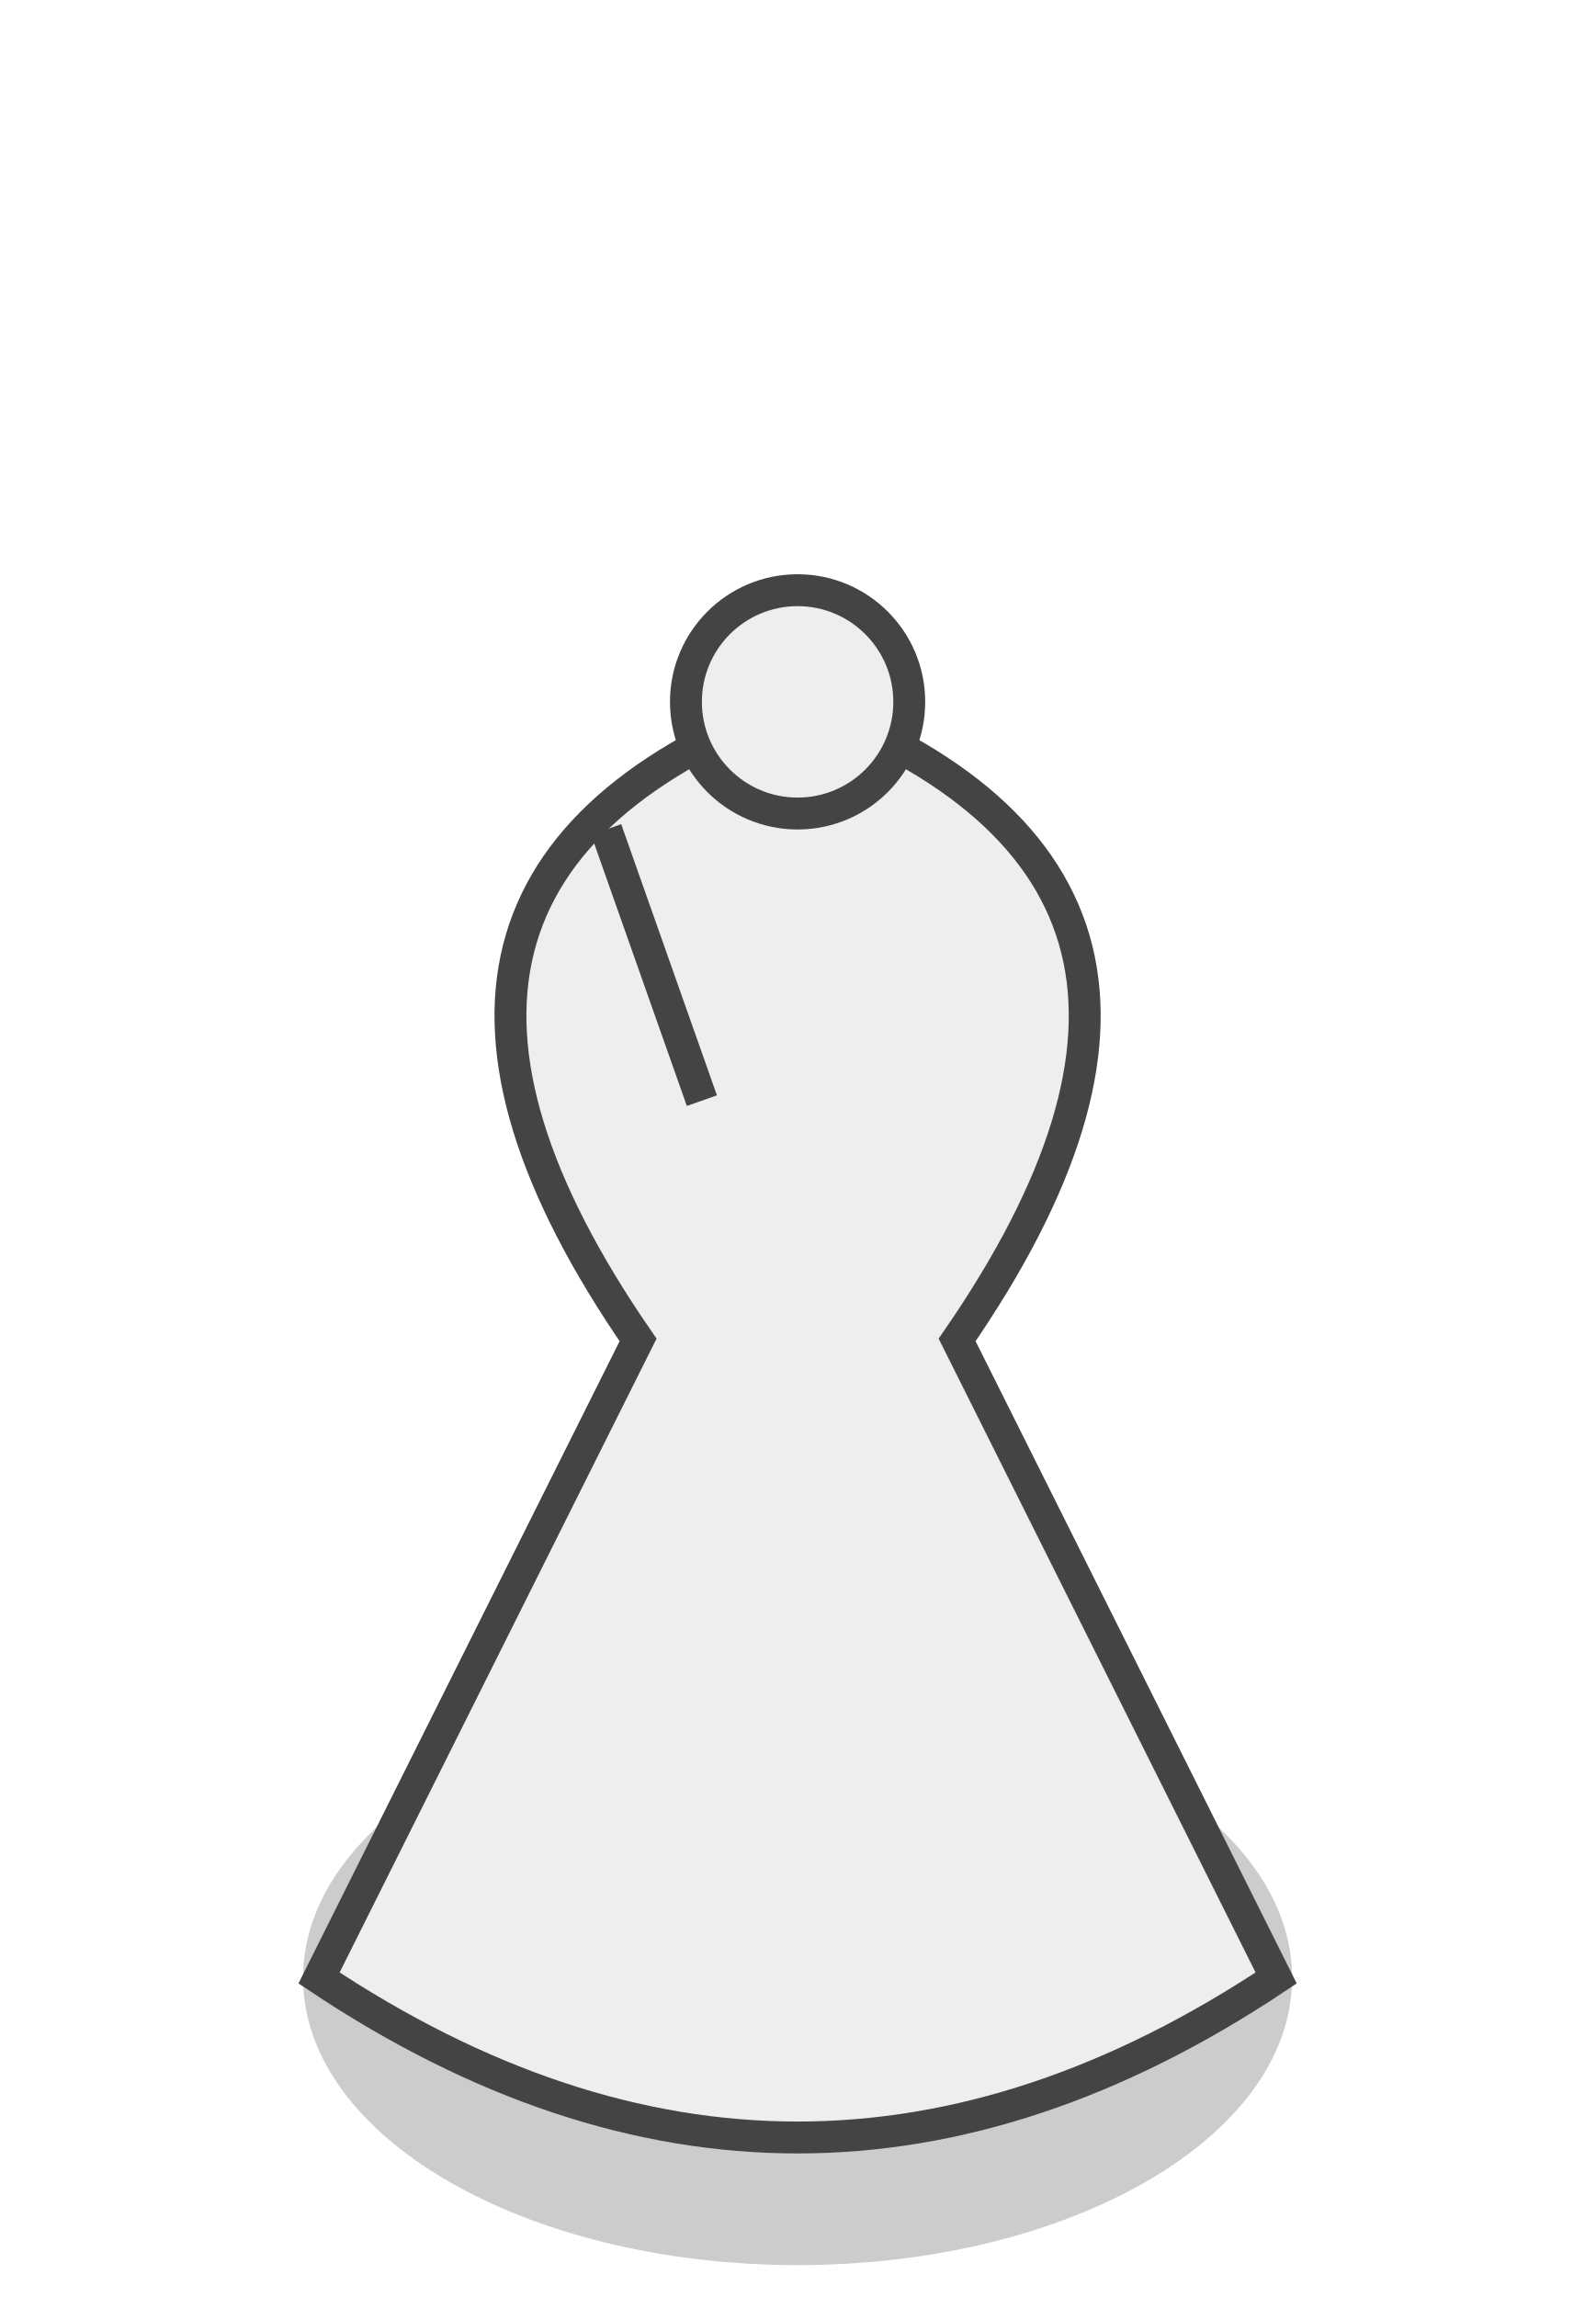
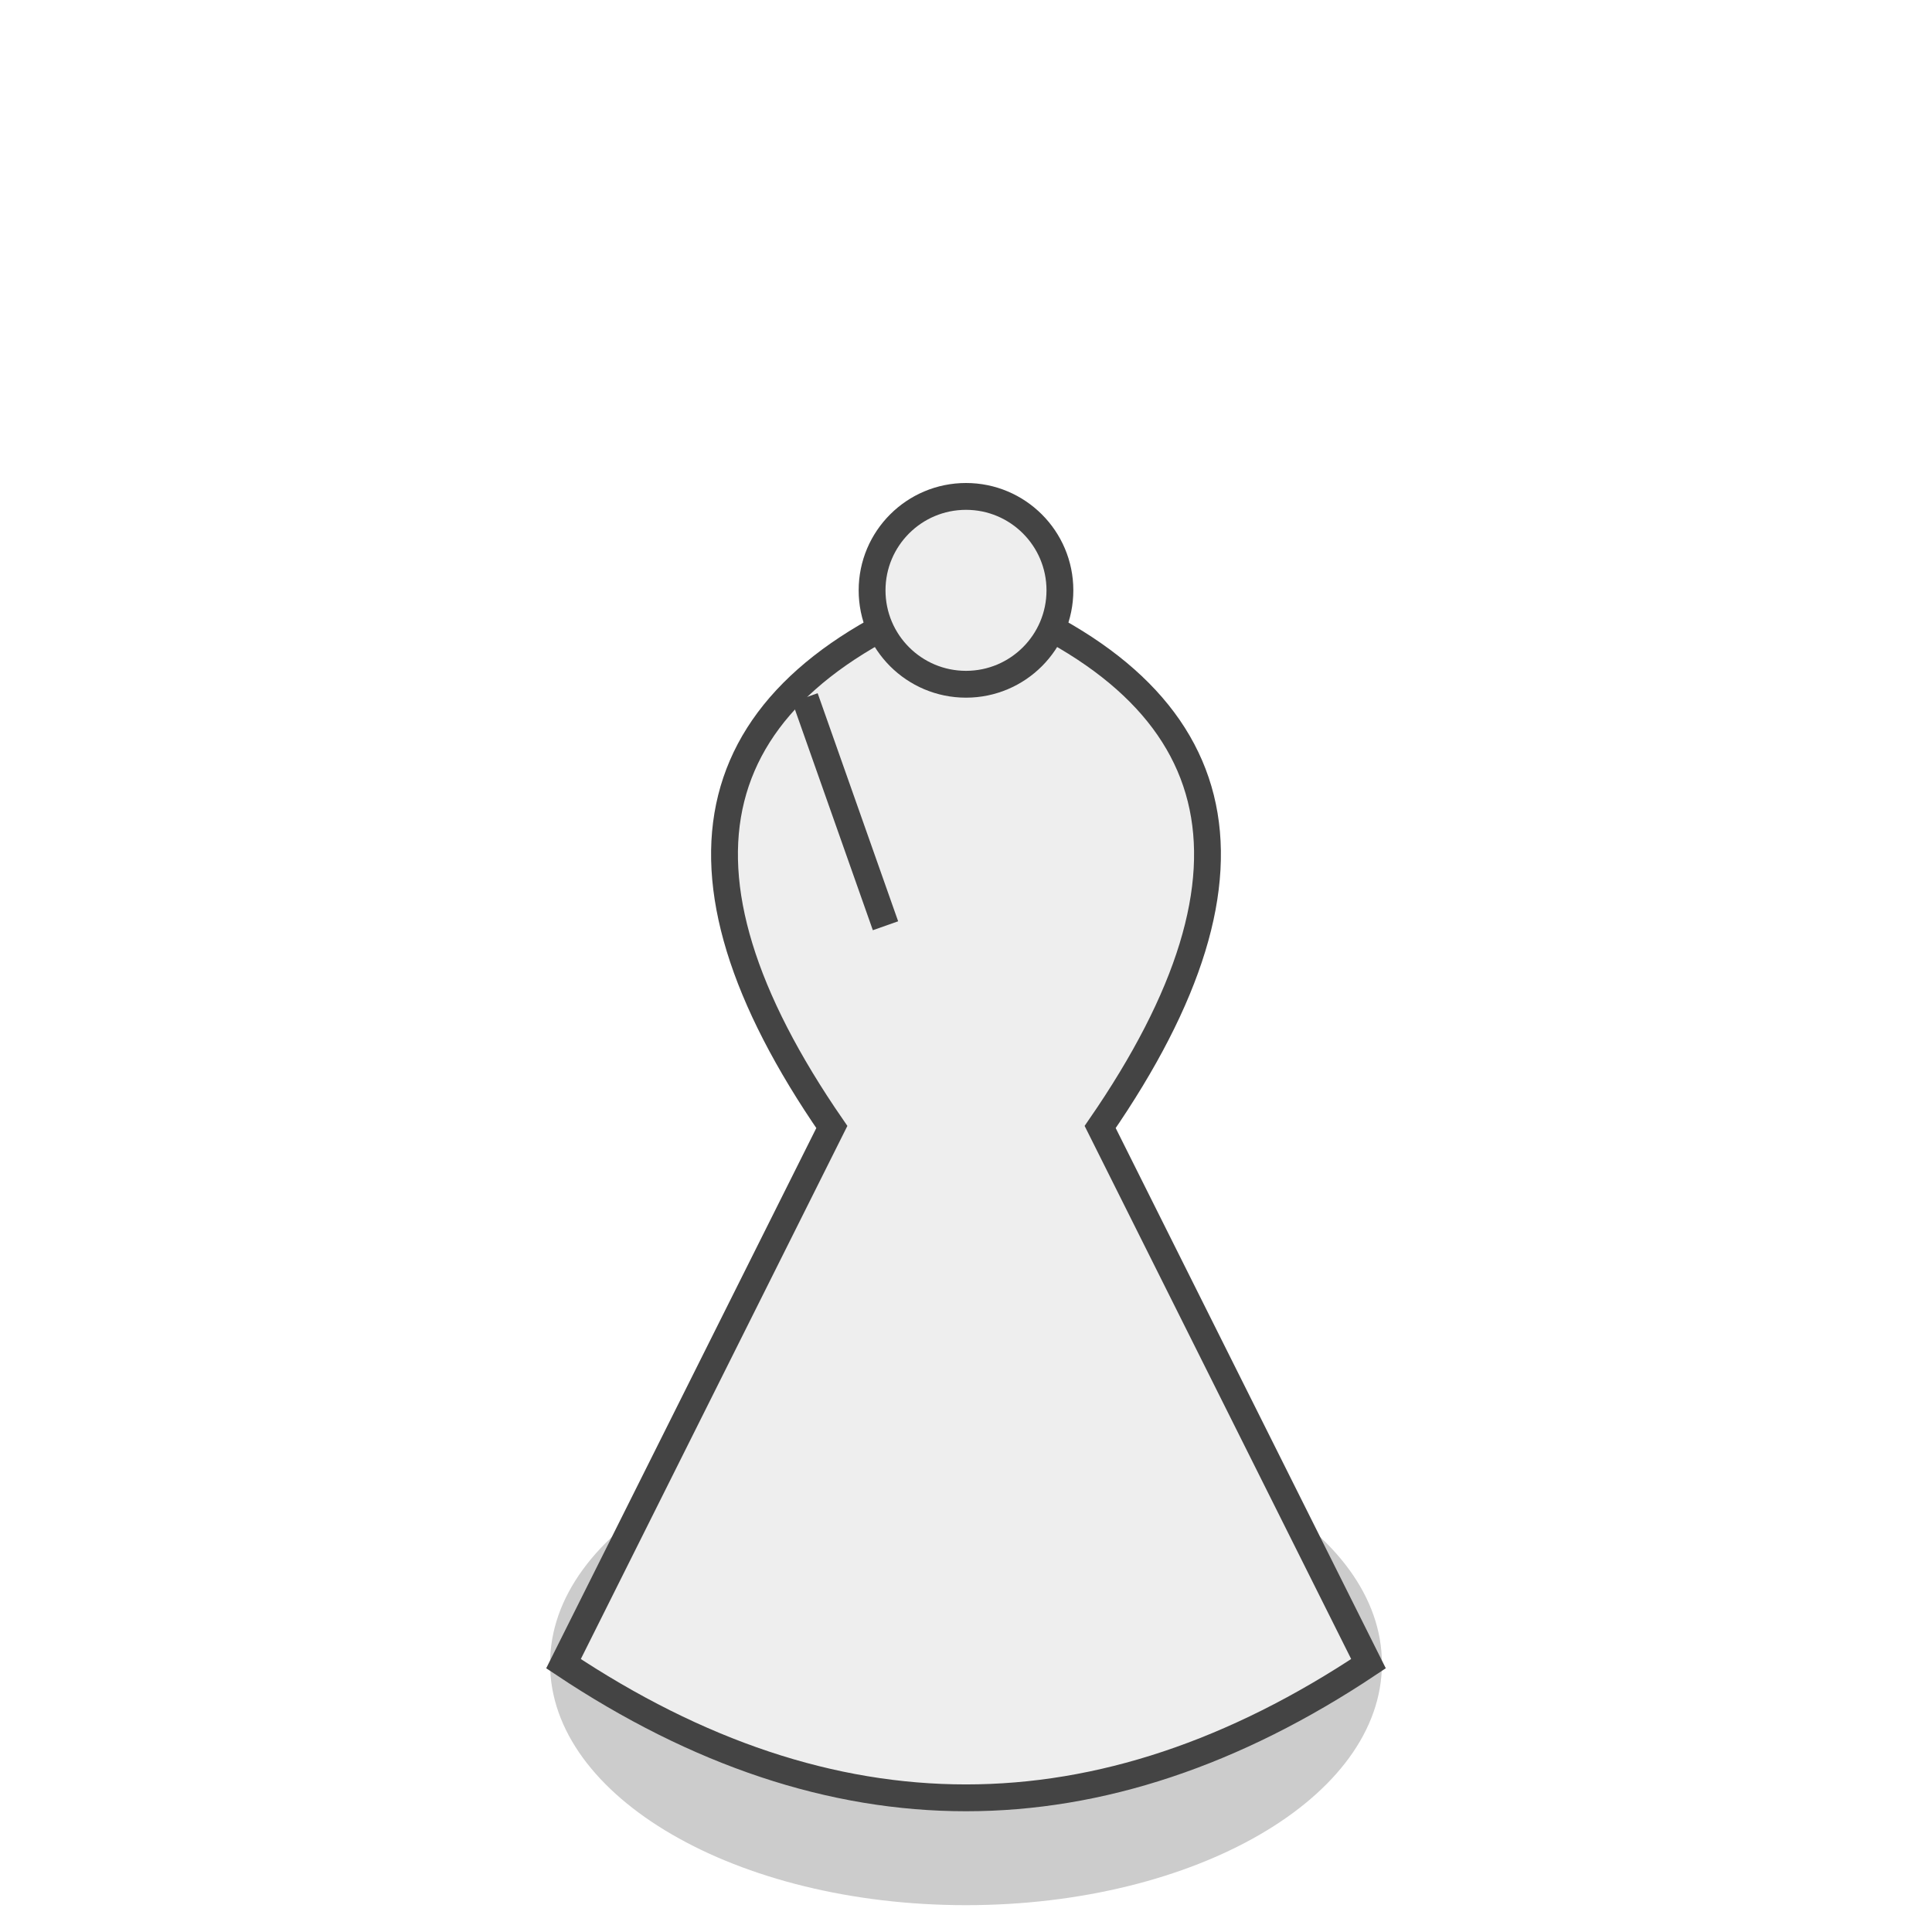
- <svg xmlns="http://www.w3.org/2000/svg" viewBox="-25 -62 50 72" fill="#eee" stroke="#444">
+ <svg xmlns="http://www.w3.org/2000/svg" viewBox="-25 -62 50 72" fill="#eee" stroke="#444" width="70" height="70">
  <ellipse rx="15.5" ry="9" class="shadow" fill="#0003" stroke="none" />
  <path d="M-15,0 Q0,10 15,0 L5,-20 Q15,-34.5 0,-40 -15,-34.5 -5,-20Z" />
  <circle r="3.5" transform="translate(0,-40)" />
  <path d="M-6,-36L-3,-27.5" class="line" />
</svg>
